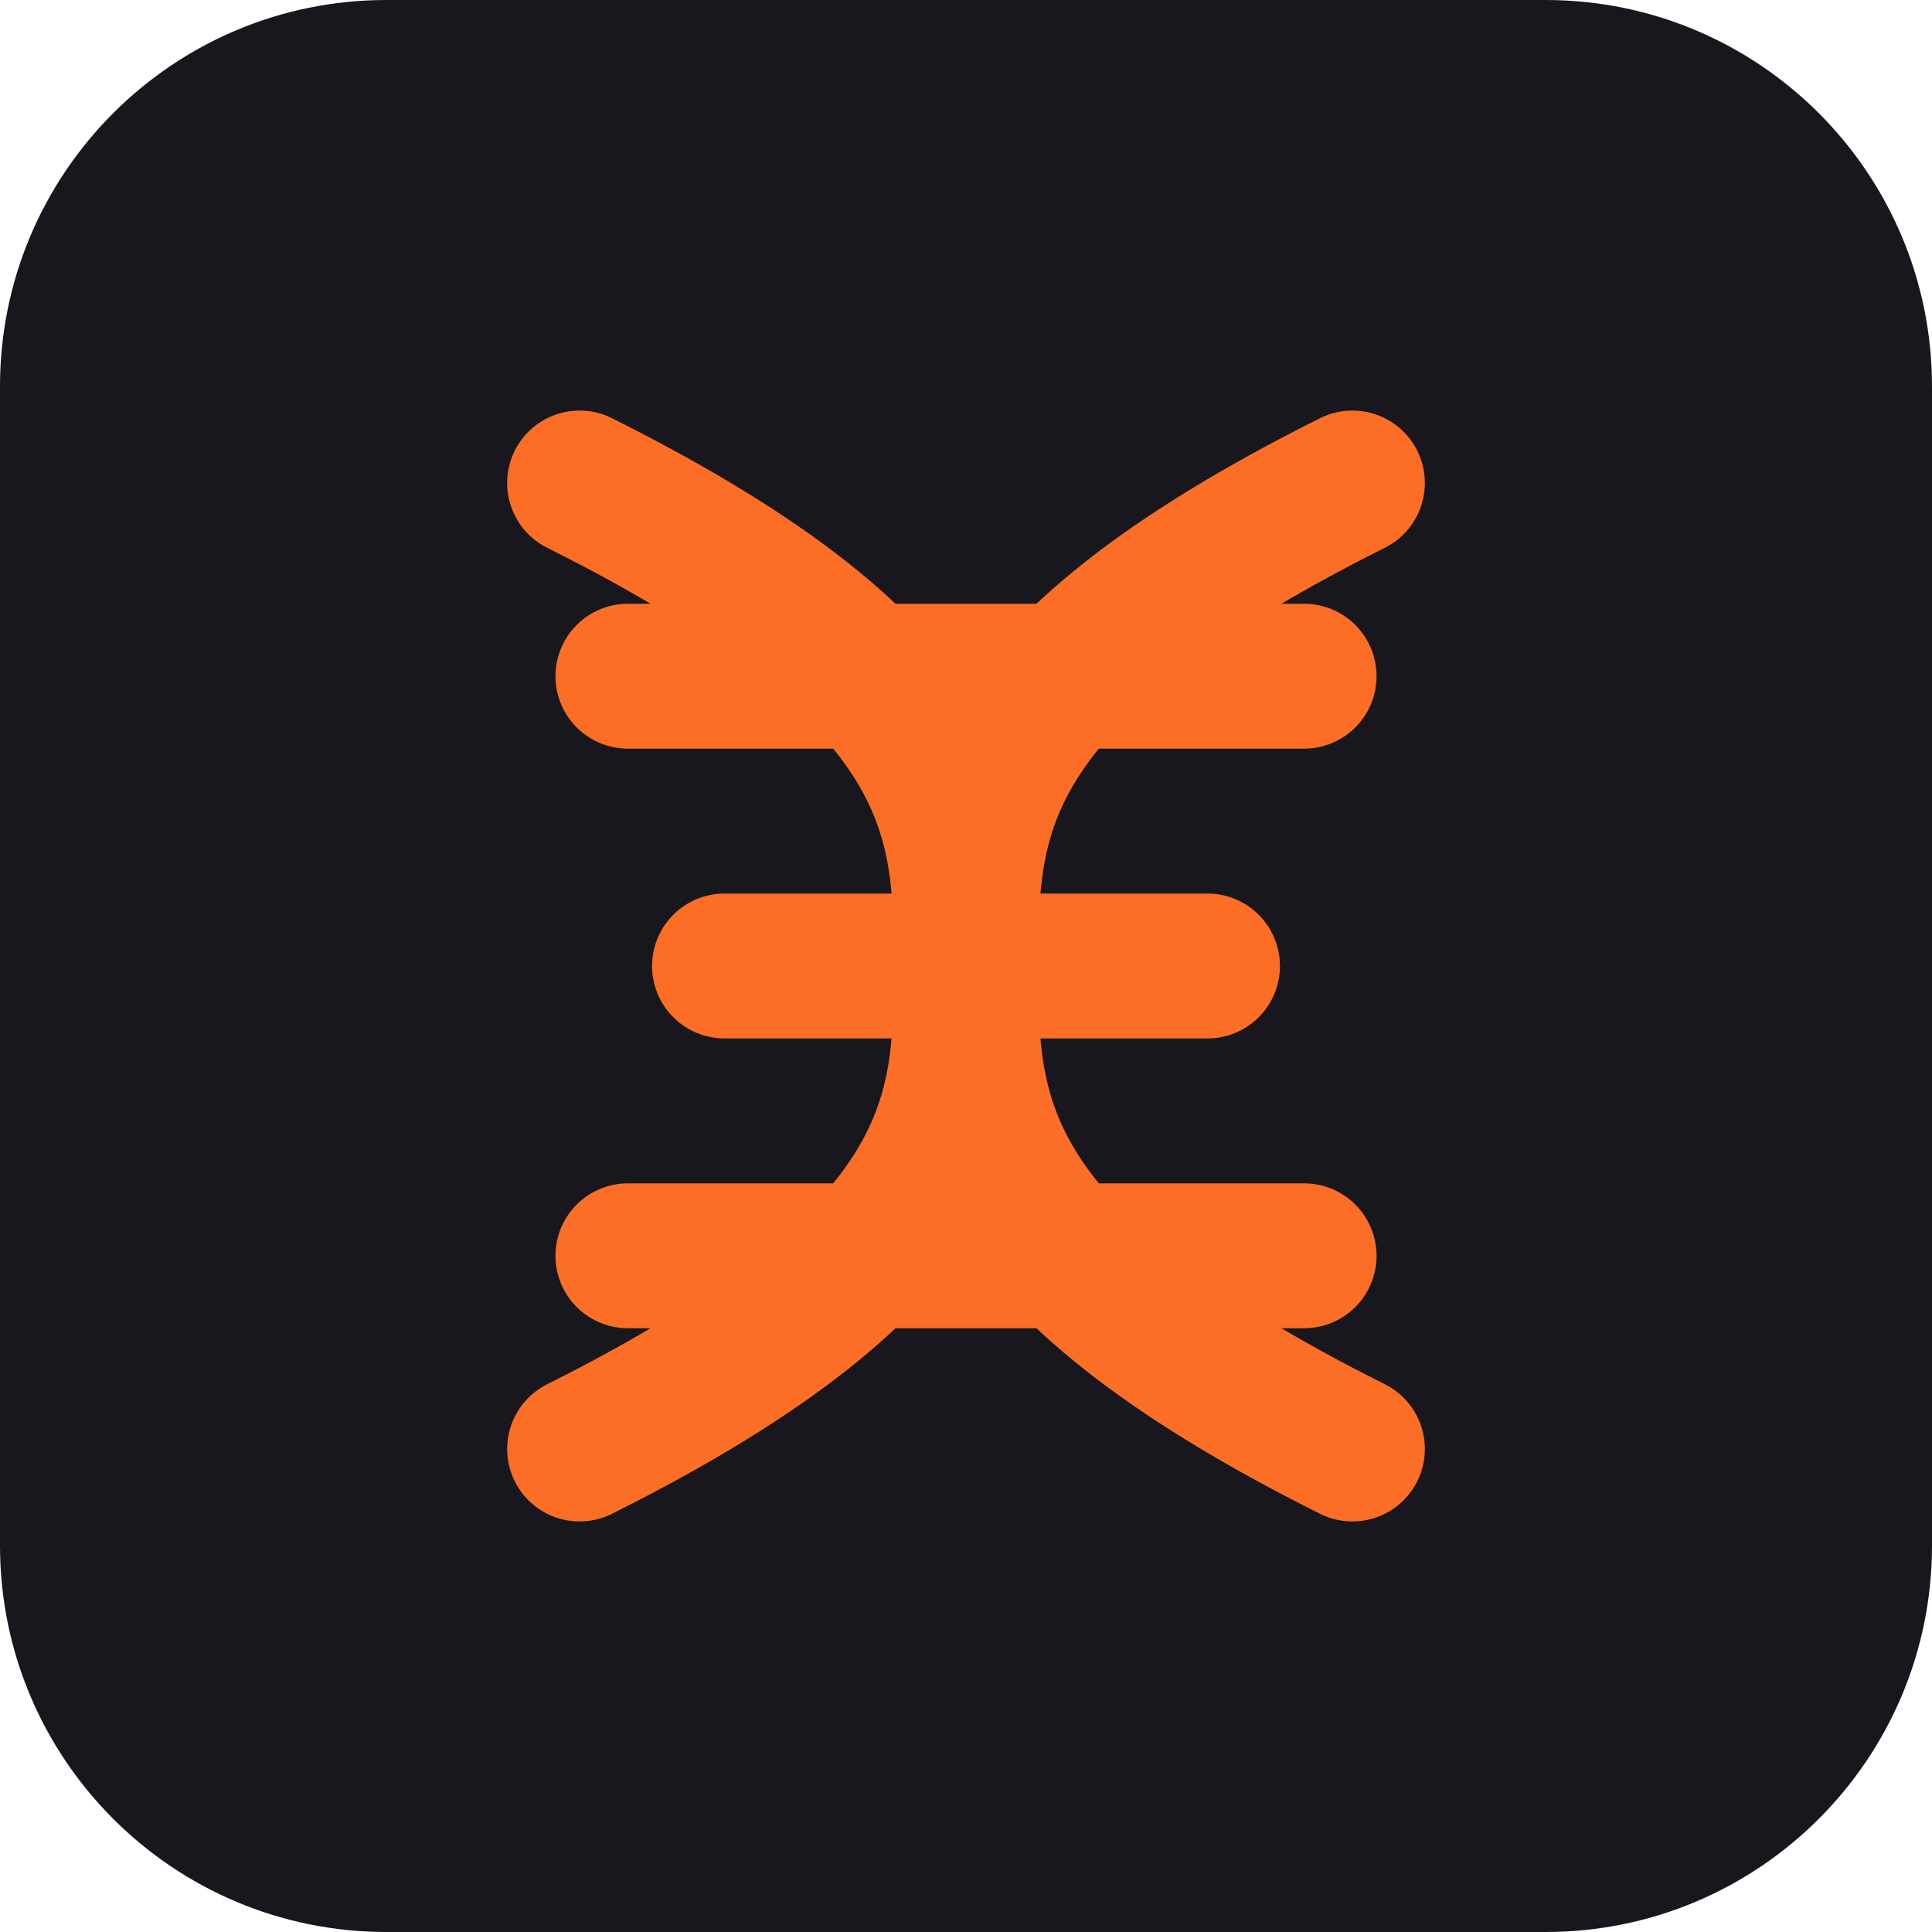
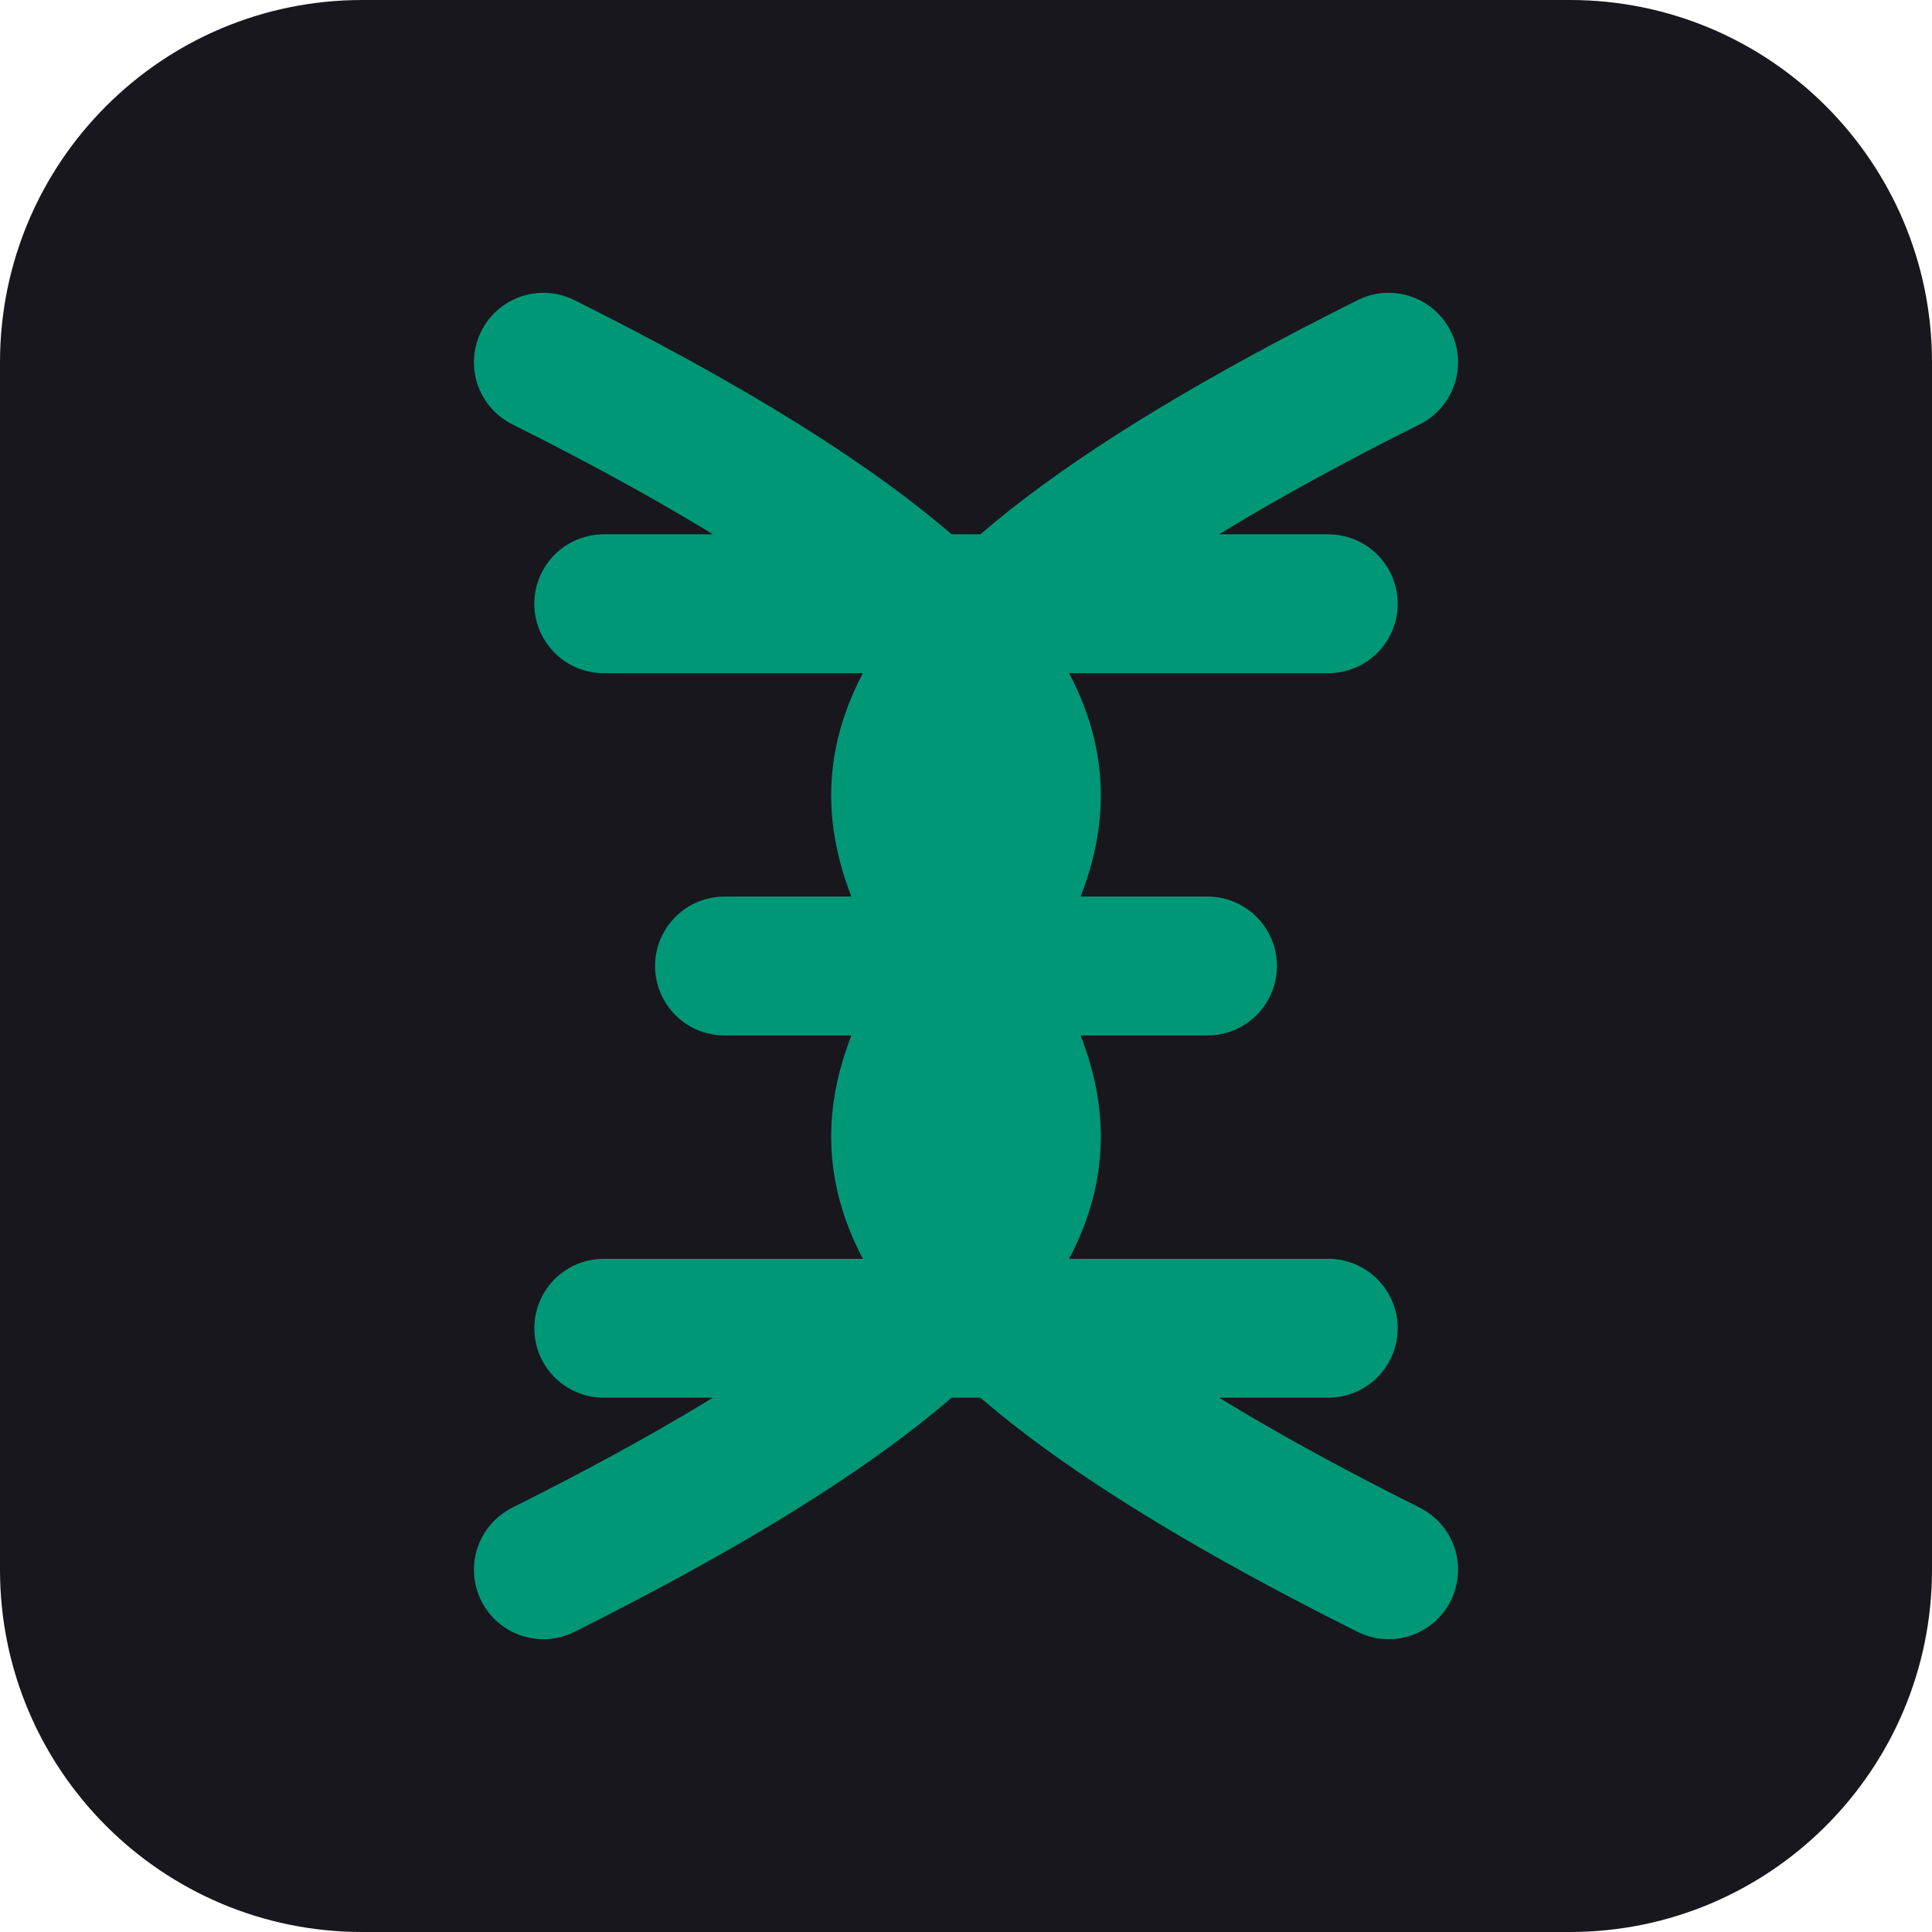
- <svg xmlns="http://www.w3.org/2000/svg" viewBox="0 0 40 40">
-   <rect width="40" height="40" rx="8" fill="#18171d" />
-   <g fill="none" stroke="#fc6d26" stroke-width="3" stroke-linecap="round">
-     <path d="M12 10c16 8 0 12 16 20M28 10c-16 8 0 12-16 20M13 14h14M15 20h10M13 26h14" />
-   </g>
+ <svg xmlns="http://www.w3.org/2000/svg" viewBox="0 0 32 32">
+   <rect width="32" height="32" rx="6" fill="#18171d" />
+   <path d="M9 6c20 10-6 10 14 20M23 6C3 16 29 16 9 26M10 10h12M12 16h8M10 22h12" fill="none" stroke="#009777" stroke-width="2.3" stroke-linecap="round" />
</svg>
